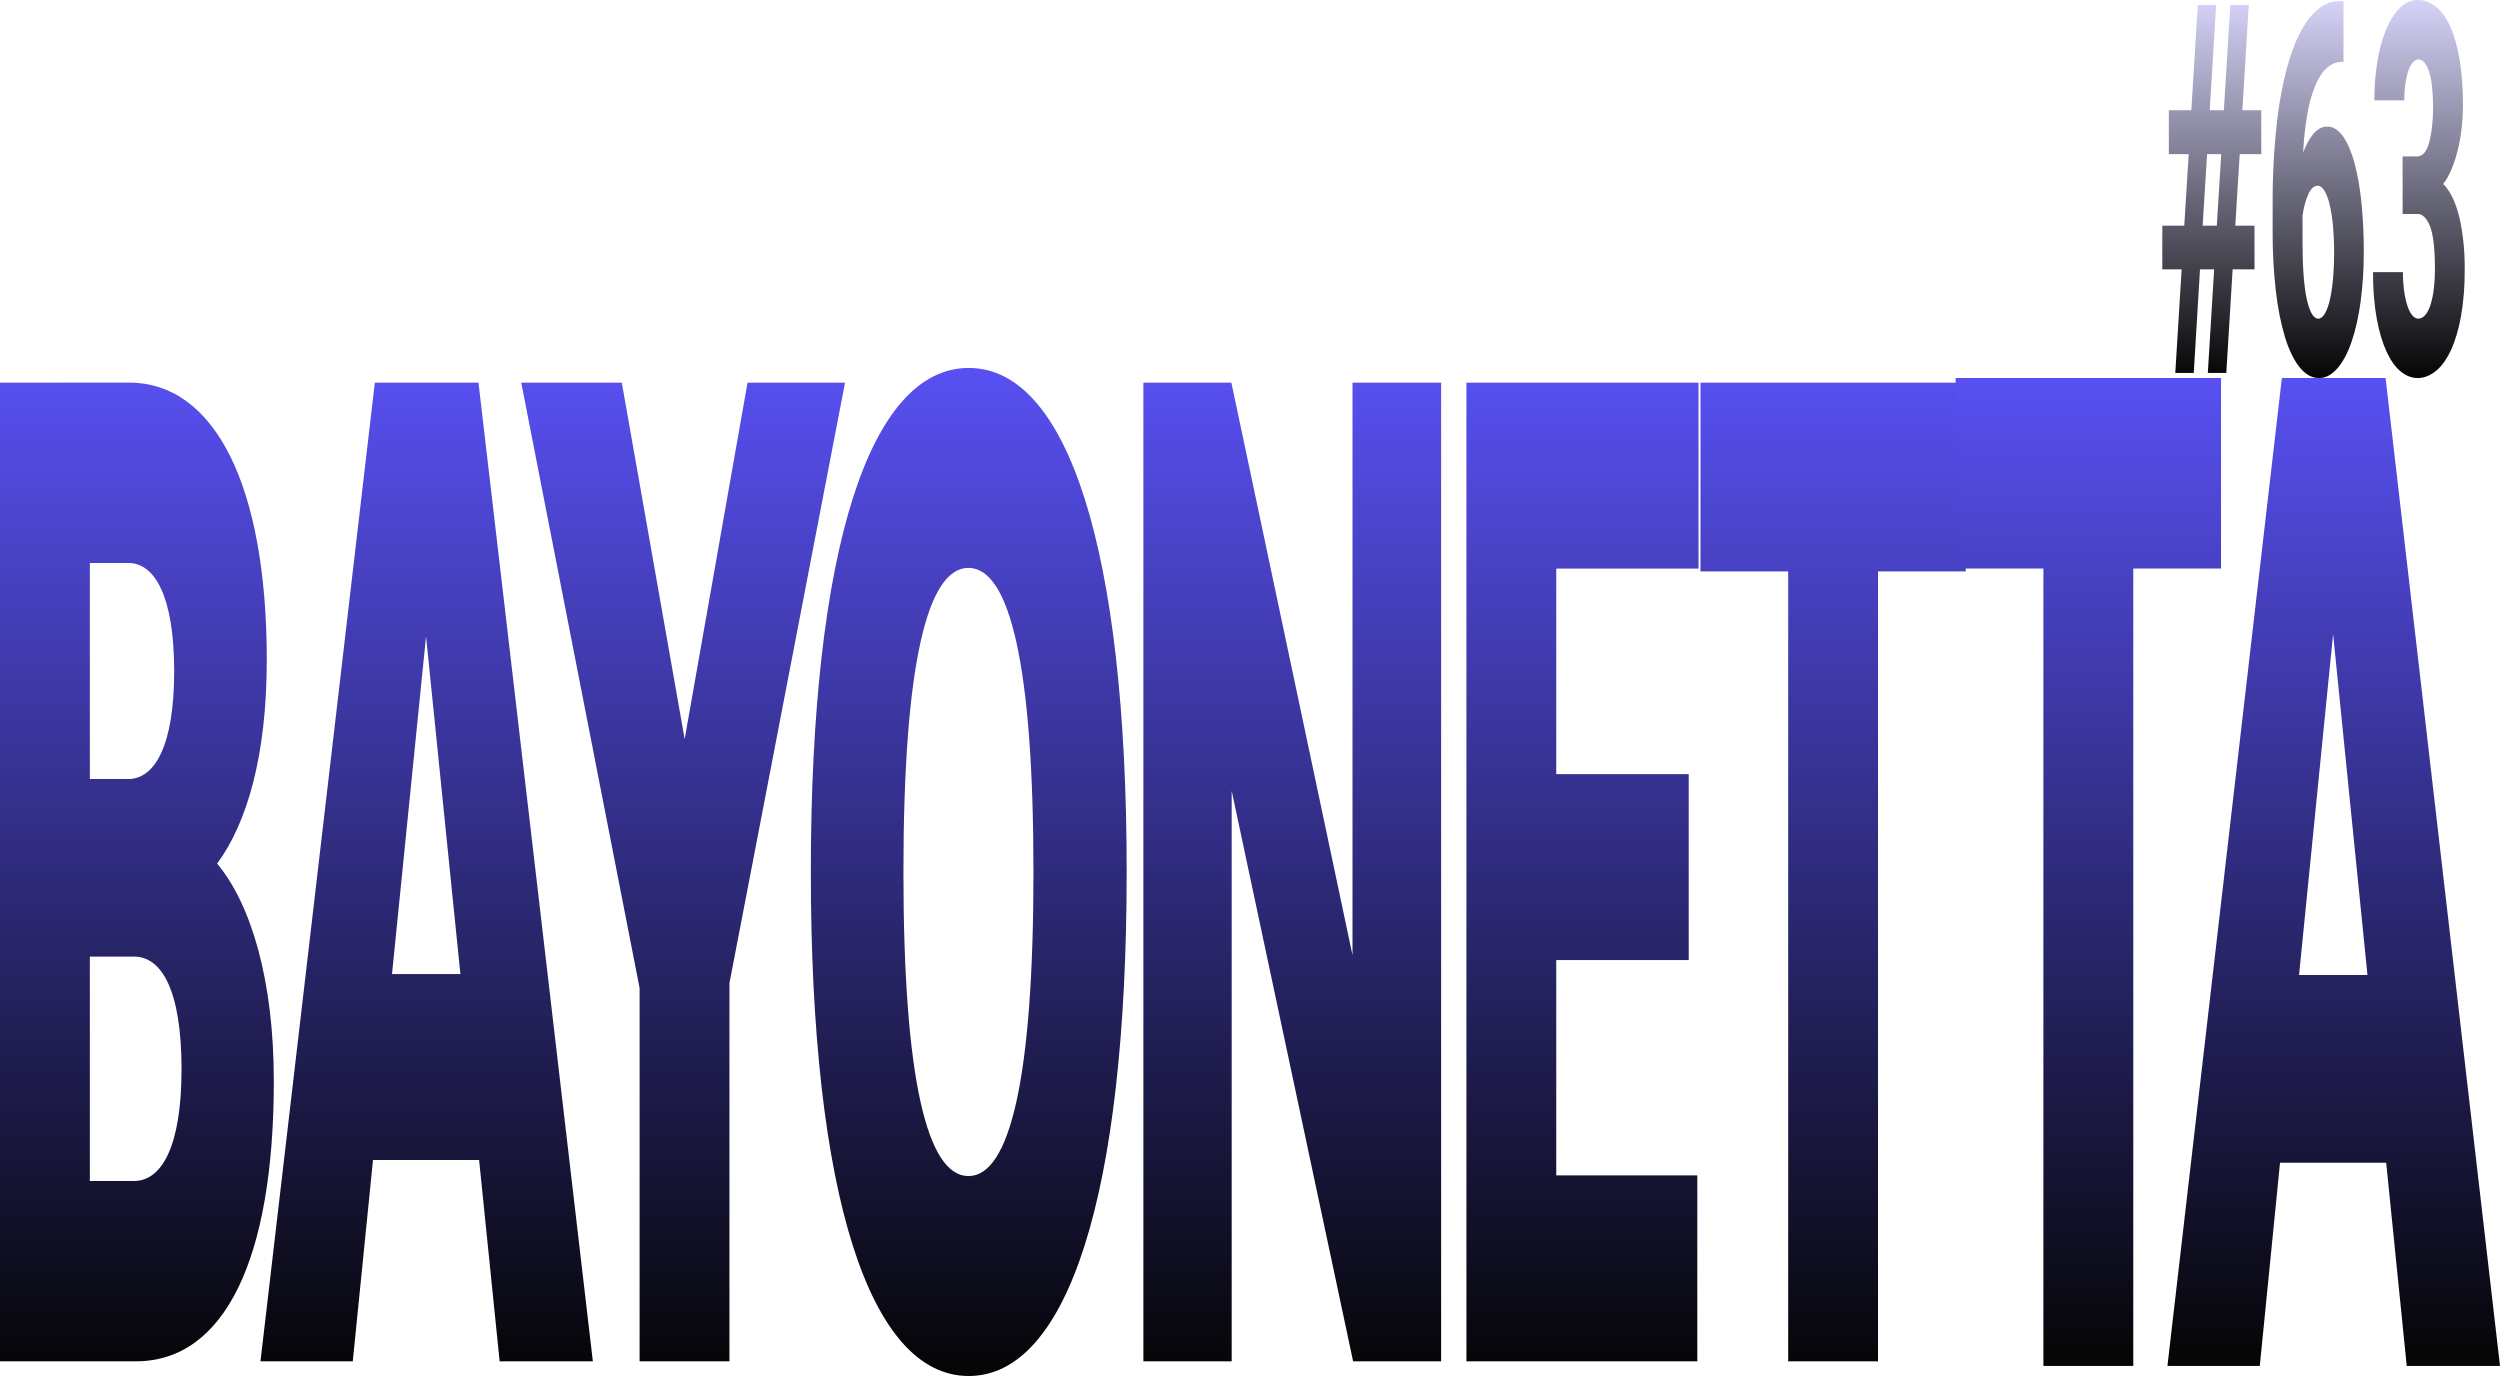
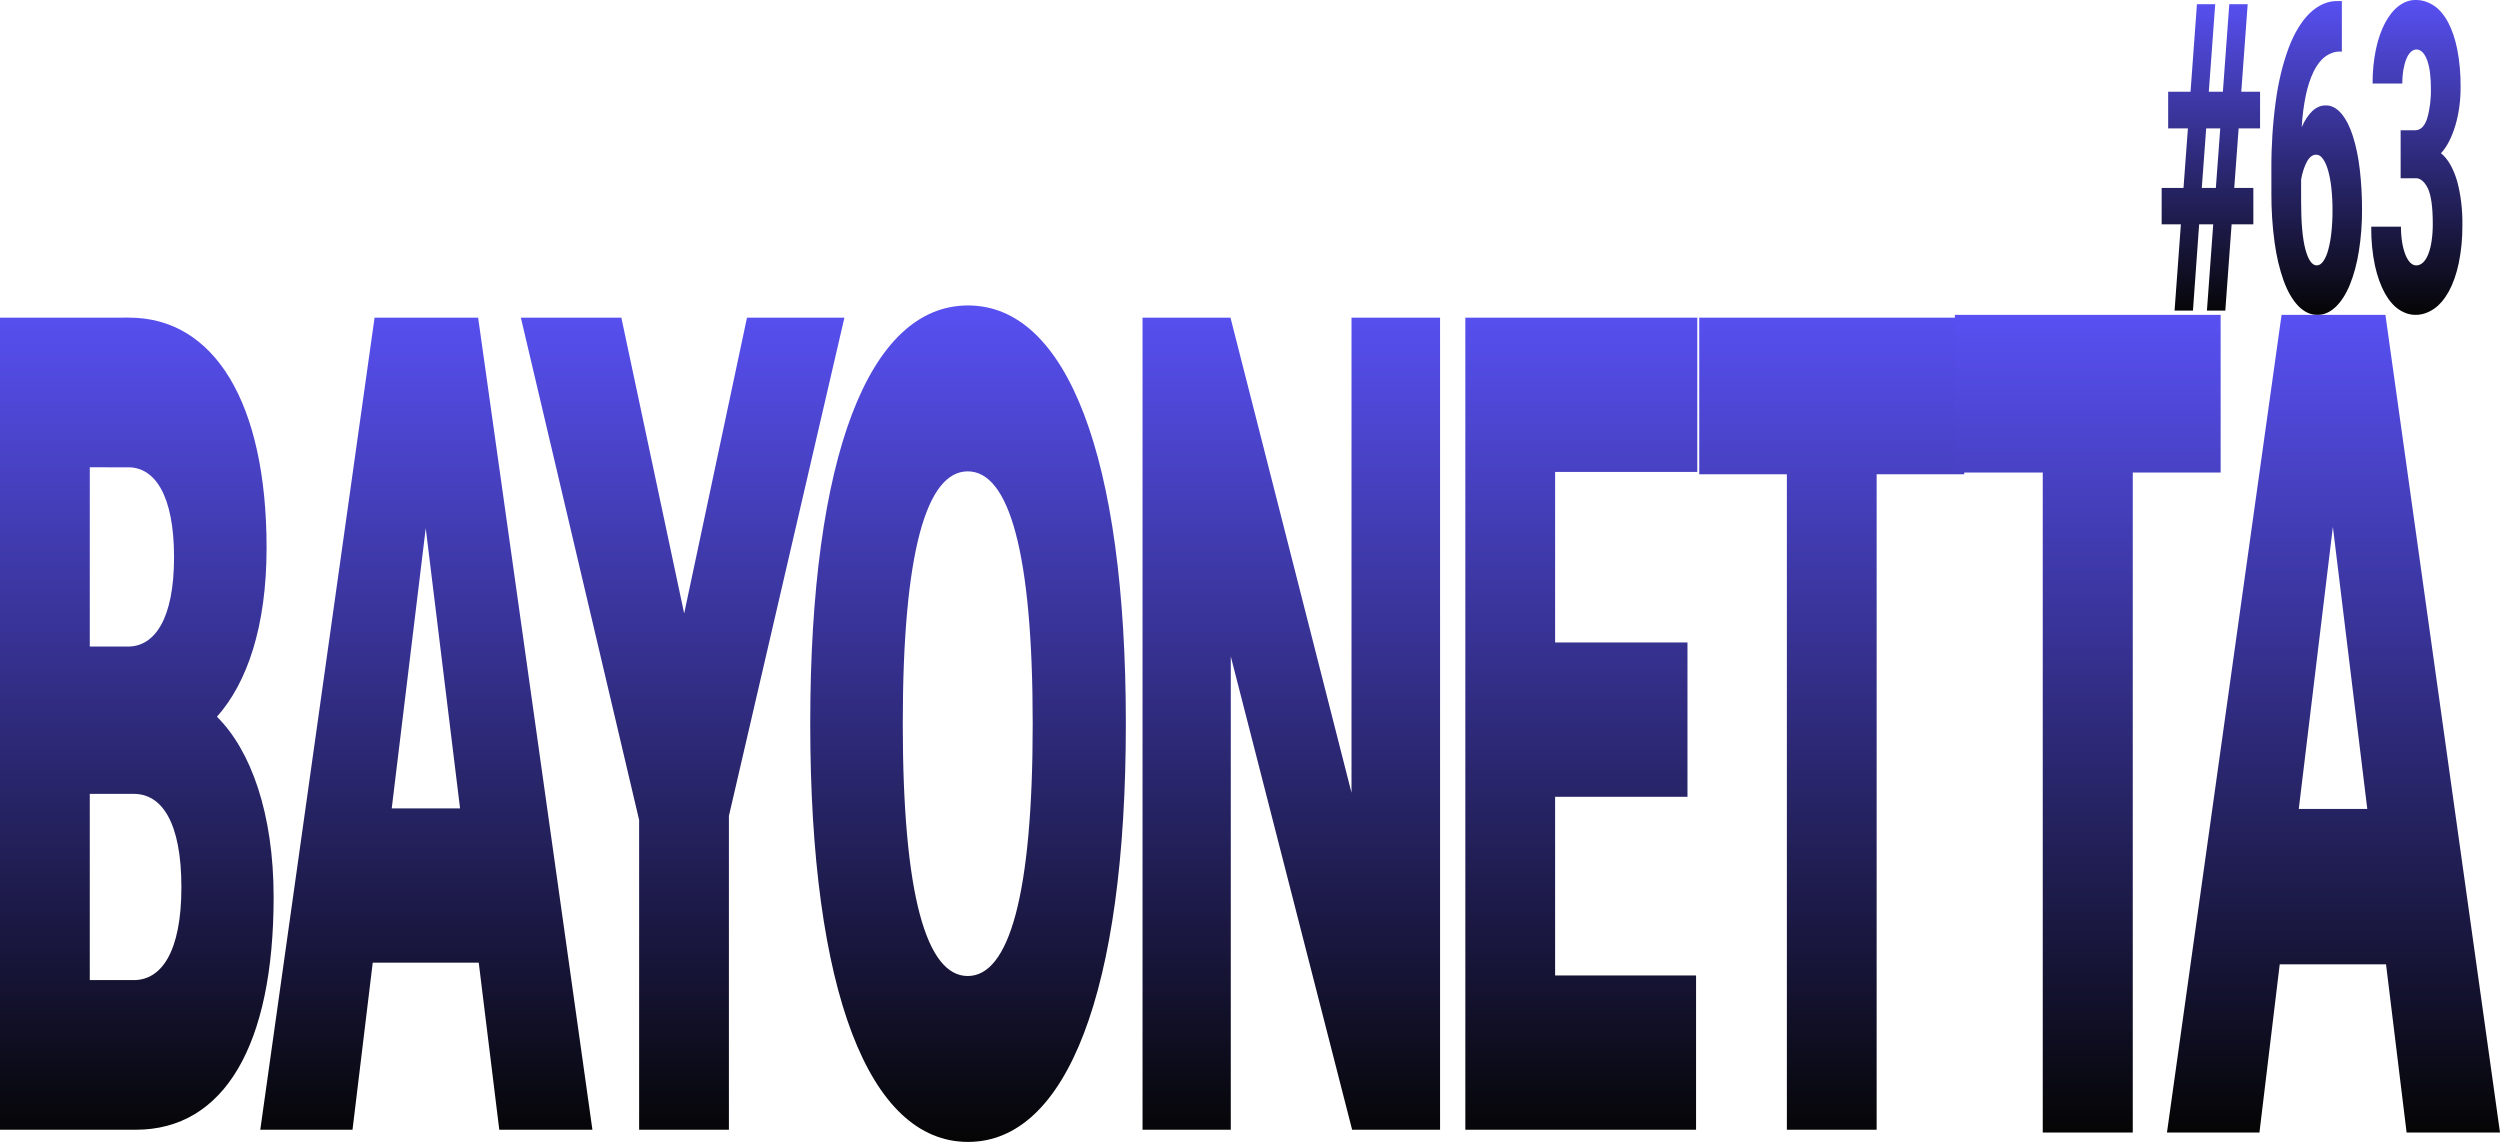
- <svg xmlns="http://www.w3.org/2000/svg" width="496" height="273" viewBox="0 0 496 273" fill="none">
-   <path d="M0 75.916V270.087H26.951C44.532 270.087 54.327 249.837 54.327 214.47C54.327 194.497 49.825 179.38 43.072 171.336C49.034 163.29 52.928 149.838 52.928 130.975C52.928 96.163 42.525 75.913 25.612 75.913L0 75.916ZM26.585 189.786C32.061 189.786 36.015 196.443 36.015 212.116C36.015 227.65 32 234.307 26.585 234.307H17.825V189.783L26.585 189.786ZM25.491 111.7C30.662 111.7 34.556 118.217 34.556 133.198C34.556 148.039 30.663 154.558 25.431 154.558H17.825V111.697L25.491 111.7ZM94.931 75.916H74.368L51.676 270.091H69.988L74.004 230.146H95.053L99.129 270.091H117.622L94.931 75.916ZM84.528 126.259L91.342 193.25H77.775L84.528 126.259ZM167.655 75.916H148.31L135.839 146.648L123.367 75.916H103.413L126.896 196.027V270.091H144.721V195.053L167.655 75.916ZM192.2 73C172.55 73 160.869 108.923 160.869 173C160.869 237.077 172.551 273 192.2 273C211.789 273 223.531 237.077 223.531 173C223.531 108.922 211.79 73 192.2 73ZM192.14 112.666C200.292 112.666 205.037 131.807 205.037 173C205.037 214.192 200.292 233.333 192.14 233.333C183.988 233.333 179.242 214.193 179.242 173C179.242 131.806 183.988 112.667 192.14 112.667V112.666ZM285.919 75.916H268.336V189.508L244.306 75.916H226.846V270.087H244.367V156.912L268.458 270.088H285.919V75.916ZM336.746 233.194H308.759V190.476H335.04V153.582H308.761V112.806H336.989V75.916H290.936V270.087H336.745L336.746 233.194ZM390 75.916H337.376V113.361H354.775V270.087H372.6V113.361H389.999L390 75.916Z" fill="url(#paint0_linear)" />
-   <path d="M440.652 75H388V112.797H405.408V270.997H423.243V112.797H440.651L440.652 75ZM473.298 75H452.724L430.019 271H448.341L452.358 230.68H473.419L477.497 271H496L473.298 75ZM462.889 125.817L469.706 193.437H456.132L462.889 125.817Z" fill="url(#paint1_linear)" />
-   <path d="M438.031 73.992H441.697L442.955 53.441H447.293V44.769H443.479L444.359 30.583H448.634V21.86H444.883L446.161 1.007H442.492L441.214 21.86H438.407L439.685 1.007H436.039L434.762 21.86H430.299V30.582H434.238L433.358 44.768H429V53.441H432.835L431.576 73.992H435.243L436.479 53.441H439.287L438.031 73.992ZM437.884 30.582H440.692L439.812 44.768H437.006L437.884 30.582ZM464.154 0.256C462.199 0.167 460.261 1.171 458.497 3.188C456.862 5.116 455.438 7.932 454.338 11.409C453.158 15.206 452.287 19.5 451.771 24.067C451.163 29.356 450.867 34.822 450.891 40.307V45.923C450.873 49.918 451.089 53.899 451.53 57.752C451.902 61.059 452.523 64.176 453.363 66.949C454.124 69.432 455.114 71.463 456.255 72.885C457.436 74.317 458.745 75.039 460.069 74.991C461.309 75.04 462.538 74.417 463.663 73.166C464.788 71.916 465.78 70.072 466.564 67.773C467.36 65.414 467.964 62.72 468.346 59.83C468.775 56.631 468.987 53.289 468.975 49.93C468.983 46.707 468.831 43.494 468.525 40.356C468.261 37.559 467.8 34.889 467.162 32.461C466.586 30.28 465.808 28.445 464.889 27.097C463.925 25.742 462.822 25.056 461.704 25.118C460.778 25.084 459.86 25.555 459.022 26.496C458.23 27.408 457.524 28.695 456.947 30.281C457.064 27.687 457.336 25.147 457.754 22.737C458.119 20.635 458.645 18.714 459.305 17.073C459.952 15.501 460.735 14.286 461.599 13.514C462.579 12.659 463.615 12.243 464.658 12.285H464.951V0.256H464.154ZM461.168 37.826C461.591 38.543 461.942 39.476 462.195 40.558C462.503 41.865 462.726 43.276 462.855 44.744C463.015 46.497 463.092 48.288 463.086 50.082C463.092 51.852 463.018 53.618 462.865 55.349C462.742 56.802 462.53 58.204 462.236 59.51C461.997 60.591 461.656 61.526 461.241 62.242C460.861 62.885 460.407 63.227 459.942 63.219C459.006 63.219 458.252 61.95 457.679 59.41C457.106 56.869 456.82 53.025 456.821 47.877V42.763C457.054 41.16 457.446 39.715 457.963 38.553C458.478 37.412 459.159 36.8 459.86 36.849C460.327 36.844 460.784 37.186 461.168 37.826H461.168ZM476.679 42.463H479.549C480.035 42.398 480.521 42.591 480.972 43.029C481.423 43.467 481.828 44.138 482.158 44.995C482.779 46.682 483.09 49.448 483.09 53.291C483.097 54.672 483.02 56.049 482.86 57.376C482.724 58.511 482.5 59.573 482.2 60.509C481.923 61.36 481.568 62.047 481.163 62.516C480.73 62.998 480.257 63.238 479.78 63.217C479.353 63.229 478.932 62.988 478.554 62.516C478.182 62.044 477.857 61.386 477.601 60.586C477.323 59.711 477.11 58.727 476.972 57.679C476.813 56.488 476.736 55.244 476.741 53.994H470.812C470.778 57.204 471.036 60.393 471.566 63.343C472.027 65.831 472.702 68.059 473.546 69.885C474.361 71.62 475.317 72.934 476.354 73.745C477.405 74.579 478.505 75.002 479.612 74.999C480.873 75.025 482.127 74.541 483.321 73.57C484.42 72.682 485.433 71.266 486.296 69.41C487.151 67.529 487.826 65.227 488.275 62.663C488.774 59.773 489.02 56.668 488.997 53.54C489.036 49.902 488.671 46.304 487.939 43.113C487.205 40.113 486.073 37.785 484.724 36.497C485.337 35.722 485.898 34.734 486.389 33.565C486.862 32.438 487.274 31.174 487.615 29.802C488.29 27.079 488.644 23.97 488.642 20.804C488.667 17.731 488.443 14.675 487.982 11.806C487.575 9.336 486.946 7.11 486.138 5.29C485.321 3.498 484.353 2.147 483.299 1.33C482.121 0.418 480.89 -0.031 479.653 0.002C478.505 -0.021 477.364 0.463 476.29 1.431C475.284 2.331 474.363 3.695 473.576 5.444C472.795 7.21 472.174 9.343 471.754 11.709C471.295 14.3 471.067 17.09 471.083 19.903H477.012C477.005 18.743 477.083 17.589 477.243 16.494C477.38 15.562 477.585 14.696 477.851 13.938C478.094 13.251 478.398 12.702 478.741 12.333C479.111 11.945 479.512 11.758 479.916 11.784C480.32 11.81 480.716 12.049 481.077 12.483C481.439 12.95 481.751 13.61 481.989 14.413C482.244 15.293 482.429 16.279 482.534 17.32C482.657 18.526 482.716 19.764 482.712 21.005C482.765 23.564 482.499 26.102 481.947 28.298C481.437 30.12 480.637 31.031 479.548 31.03H476.677L476.679 42.463Z" fill="url(#paint2_linear)" />
+ <svg xmlns="http://www.w3.org/2000/svg" width="532" height="243" viewBox="0 0 532 243" fill="none">
+   <path d="M0 67.595V240.408H28.886C47.73 240.408 58.227 222.385 58.227 190.908C58.227 173.133 53.403 159.678 46.165 152.519C52.555 145.358 56.728 133.386 56.728 116.598C56.728 85.615 45.578 67.592 27.451 67.592L0 67.595ZM28.494 168.939C34.362 168.939 38.601 174.864 38.601 188.813C38.601 202.638 34.297 208.563 28.494 208.563H19.105V168.937L28.494 168.939ZM27.322 99.443C32.864 99.443 37.037 105.243 37.037 118.576C37.037 131.784 32.864 137.586 27.256 137.586H19.105V99.44L27.322 99.443ZM101.747 67.595H79.708L55.386 240.411H75.013L79.317 204.86H101.877L106.246 240.411H126.067L101.747 67.595ZM90.597 112.401L97.9 172.022H83.359L90.597 112.401ZM179.692 67.595H158.958L145.591 130.546L132.224 67.595H110.837L136.006 174.494V240.411H155.111V173.627L179.692 67.595ZM205.999 65C184.938 65 172.419 96.971 172.419 154C172.419 211.028 184.939 243 205.999 243C226.995 243 239.58 211.029 239.58 154C239.58 96.97 226.995 65 205.999 65ZM205.934 100.303C214.672 100.303 219.758 117.338 219.758 154C219.758 190.661 214.672 207.696 205.934 207.696C197.197 207.696 192.111 190.662 192.111 154C192.111 117.337 197.197 100.304 205.934 100.304V100.303ZM306.446 67.595H287.601V168.692L261.846 67.595H243.132V240.408H261.911V139.681L287.732 240.408H306.446V67.595ZM360.922 207.573H330.927V169.554H359.095V136.718H330.928V100.428H361.183V67.595H311.823V240.408H360.921L360.922 207.573ZM418 67.595H361.598V100.921H380.246V240.408H399.351V100.921H417.999L418 67.595Z" fill="url(#paint0_linear)" />
+   <path d="M472.552 67H416V100.554H434.698V240.997H453.854V100.554H472.552L472.552 67ZM507.616 67H485.518L461.131 241H480.81L485.125 205.205H507.746L512.126 241H532L507.616 67ZM496.436 112.113L503.759 172.143H489.179L496.436 112.113Z" fill="url(#paint1_linear)" />
+   <path d="M469.633 66.1H473.544L474.886 47.74H479.512V39.993H475.445L476.383 27.321H480.943V19.528H476.942L478.305 0.9H474.392L473.029 19.528H470.034L471.397 0.9H467.508L466.146 19.528H461.386V27.32H465.588L464.649 39.993H460V47.74H464.09L462.748 66.1H466.659L467.978 47.74H470.973L469.633 66.1ZM469.476 27.32H472.471L471.532 39.993H468.539L469.476 27.32ZM497.498 0.229C495.412 0.149 493.345 1.046 491.463 2.848C489.719 4.571 488.2 7.086 487.027 10.192C485.768 13.584 484.839 17.42 484.289 21.5C483.641 26.225 483.325 31.108 483.35 36.008V41.024C483.332 44.593 483.561 48.15 484.032 51.592C484.429 54.546 485.092 57.331 485.988 59.808C486.799 62.026 487.855 63.84 489.072 65.111C490.332 66.39 491.728 67.035 493.14 66.992C494.463 67.036 495.774 66.479 496.974 65.362C498.174 64.245 499.232 62.598 500.068 60.544C500.917 58.437 501.562 56.03 501.969 53.448C502.426 50.59 502.653 47.605 502.64 44.604C502.648 41.725 502.487 38.855 502.16 36.051C501.878 33.552 501.387 31.168 500.706 28.998C500.092 27.05 499.262 25.411 498.281 24.207C497.253 22.996 496.076 22.383 494.884 22.438C493.896 22.408 492.918 22.829 492.023 23.67C491.179 24.484 490.426 25.635 489.81 27.051C489.935 24.734 490.225 22.464 490.671 20.312C491.06 18.434 491.621 16.718 492.325 15.252C493.015 13.847 493.851 12.762 494.772 12.072C495.817 11.309 496.923 10.937 498.035 10.975H498.348V0.229H497.498ZM494.313 33.791C494.764 34.432 495.138 35.266 495.408 36.232C495.737 37.399 495.974 38.66 496.112 39.971C496.282 41.538 496.365 43.137 496.358 44.74C496.364 46.321 496.286 47.898 496.123 49.446C495.991 50.743 495.765 51.995 495.452 53.162C495.196 54.128 494.833 54.963 494.39 55.603C493.986 56.177 493.501 56.483 493.005 56.476C492.007 56.476 491.202 55.342 490.591 53.072C489.98 50.803 489.675 47.369 489.676 42.77V38.202C489.925 36.769 490.343 35.479 490.894 34.44C491.443 33.422 492.169 32.875 492.917 32.918C493.416 32.914 493.903 33.219 494.313 33.791H494.313ZM510.857 37.934H513.919C514.438 37.875 514.956 38.048 515.437 38.439C515.918 38.83 516.35 39.43 516.702 40.195C517.365 41.703 517.696 44.173 517.696 47.607C517.704 48.841 517.621 50.07 517.451 51.256C517.306 52.269 517.067 53.219 516.747 54.055C516.451 54.815 516.073 55.428 515.64 55.847C515.179 56.278 514.674 56.492 514.165 56.474C513.71 56.485 513.261 56.269 512.858 55.847C512.461 55.426 512.114 54.838 511.841 54.123C511.544 53.342 511.317 52.463 511.17 51.526C511.001 50.462 510.918 49.351 510.924 48.235H504.599C504.564 51.102 504.838 53.951 505.404 56.587C505.896 58.809 506.615 60.8 507.516 62.43C508.385 63.981 509.405 65.154 510.511 65.879C511.632 66.624 512.805 67.002 513.986 66.999C515.331 67.022 516.668 66.59 517.942 65.723C519.115 64.929 520.195 63.665 521.116 62.006C522.028 60.326 522.748 58.27 523.226 55.979C523.759 53.397 524.021 50.623 523.997 47.829C524.038 44.579 523.649 41.365 522.868 38.515C522.085 35.834 520.878 33.754 519.439 32.604C520.092 31.912 520.691 31.029 521.215 29.984C521.72 28.978 522.159 27.849 522.523 26.623C523.242 24.19 523.621 21.413 523.618 18.585C523.645 15.84 523.406 13.11 522.914 10.547C522.48 8.34 521.809 6.352 520.947 4.726C520.076 3.124 519.043 1.918 517.918 1.188C516.663 0.373 515.349 -0.028 514.03 0.001C512.805 -0.019 511.589 0.414 510.442 1.278C509.37 2.083 508.387 3.301 507.548 4.863C506.715 6.441 506.053 8.346 505.604 10.46C505.115 12.775 504.871 15.267 504.888 17.78H511.213C511.205 16.744 511.288 15.713 511.459 14.735C511.605 13.902 511.825 13.128 512.107 12.451C512.367 11.837 512.691 11.348 513.057 11.018C513.452 10.671 513.88 10.504 514.311 10.527C514.741 10.55 515.164 10.764 515.549 11.152C515.935 11.568 516.268 12.158 516.521 12.876C516.794 13.661 516.991 14.542 517.102 15.473C517.234 16.55 517.297 17.656 517.293 18.764C517.349 21.05 517.065 23.318 516.477 25.28C515.933 26.907 515.08 27.721 513.918 27.72H510.856L510.857 37.934Z" fill="url(#paint2_linear)" />
  <defs>
-     <linearGradient id="paint0_linear" x1="195" y1="73" x2="195" y2="273" gradientUnits="userSpaceOnUse">
+     <linearGradient id="paint0_linear" x1="209" y1="65" x2="209" y2="243" gradientUnits="userSpaceOnUse">
      <stop stop-color="#5850F2" />
      <stop offset="1" stop-color="#050505" />
    </linearGradient>
-     <linearGradient id="paint1_linear" x1="442" y1="75" x2="442" y2="271" gradientUnits="userSpaceOnUse">
+     <linearGradient id="paint1_linear" x1="474" y1="67" x2="474" y2="241" gradientUnits="userSpaceOnUse">
      <stop stop-color="#5850F2" />
      <stop offset="1" stop-color="#050505" />
    </linearGradient>
-     <linearGradient id="paint2_linear" x1="459" y1="0" x2="459" y2="75" gradientUnits="userSpaceOnUse">
-       <stop stop-color="#D5D3F8" />
+     <linearGradient id="paint2_linear" x1="492" y1="0" x2="492" y2="67" gradientUnits="userSpaceOnUse">
+       <stop stop-color="#5850F2" />
      <stop offset="1" stop-color="#050505" />
-       <stop offset="1" stop-color="#BFBFBF" />
+       <stop offset="1" stop-color="#050505" />
    </linearGradient>
  </defs>
</svg>
